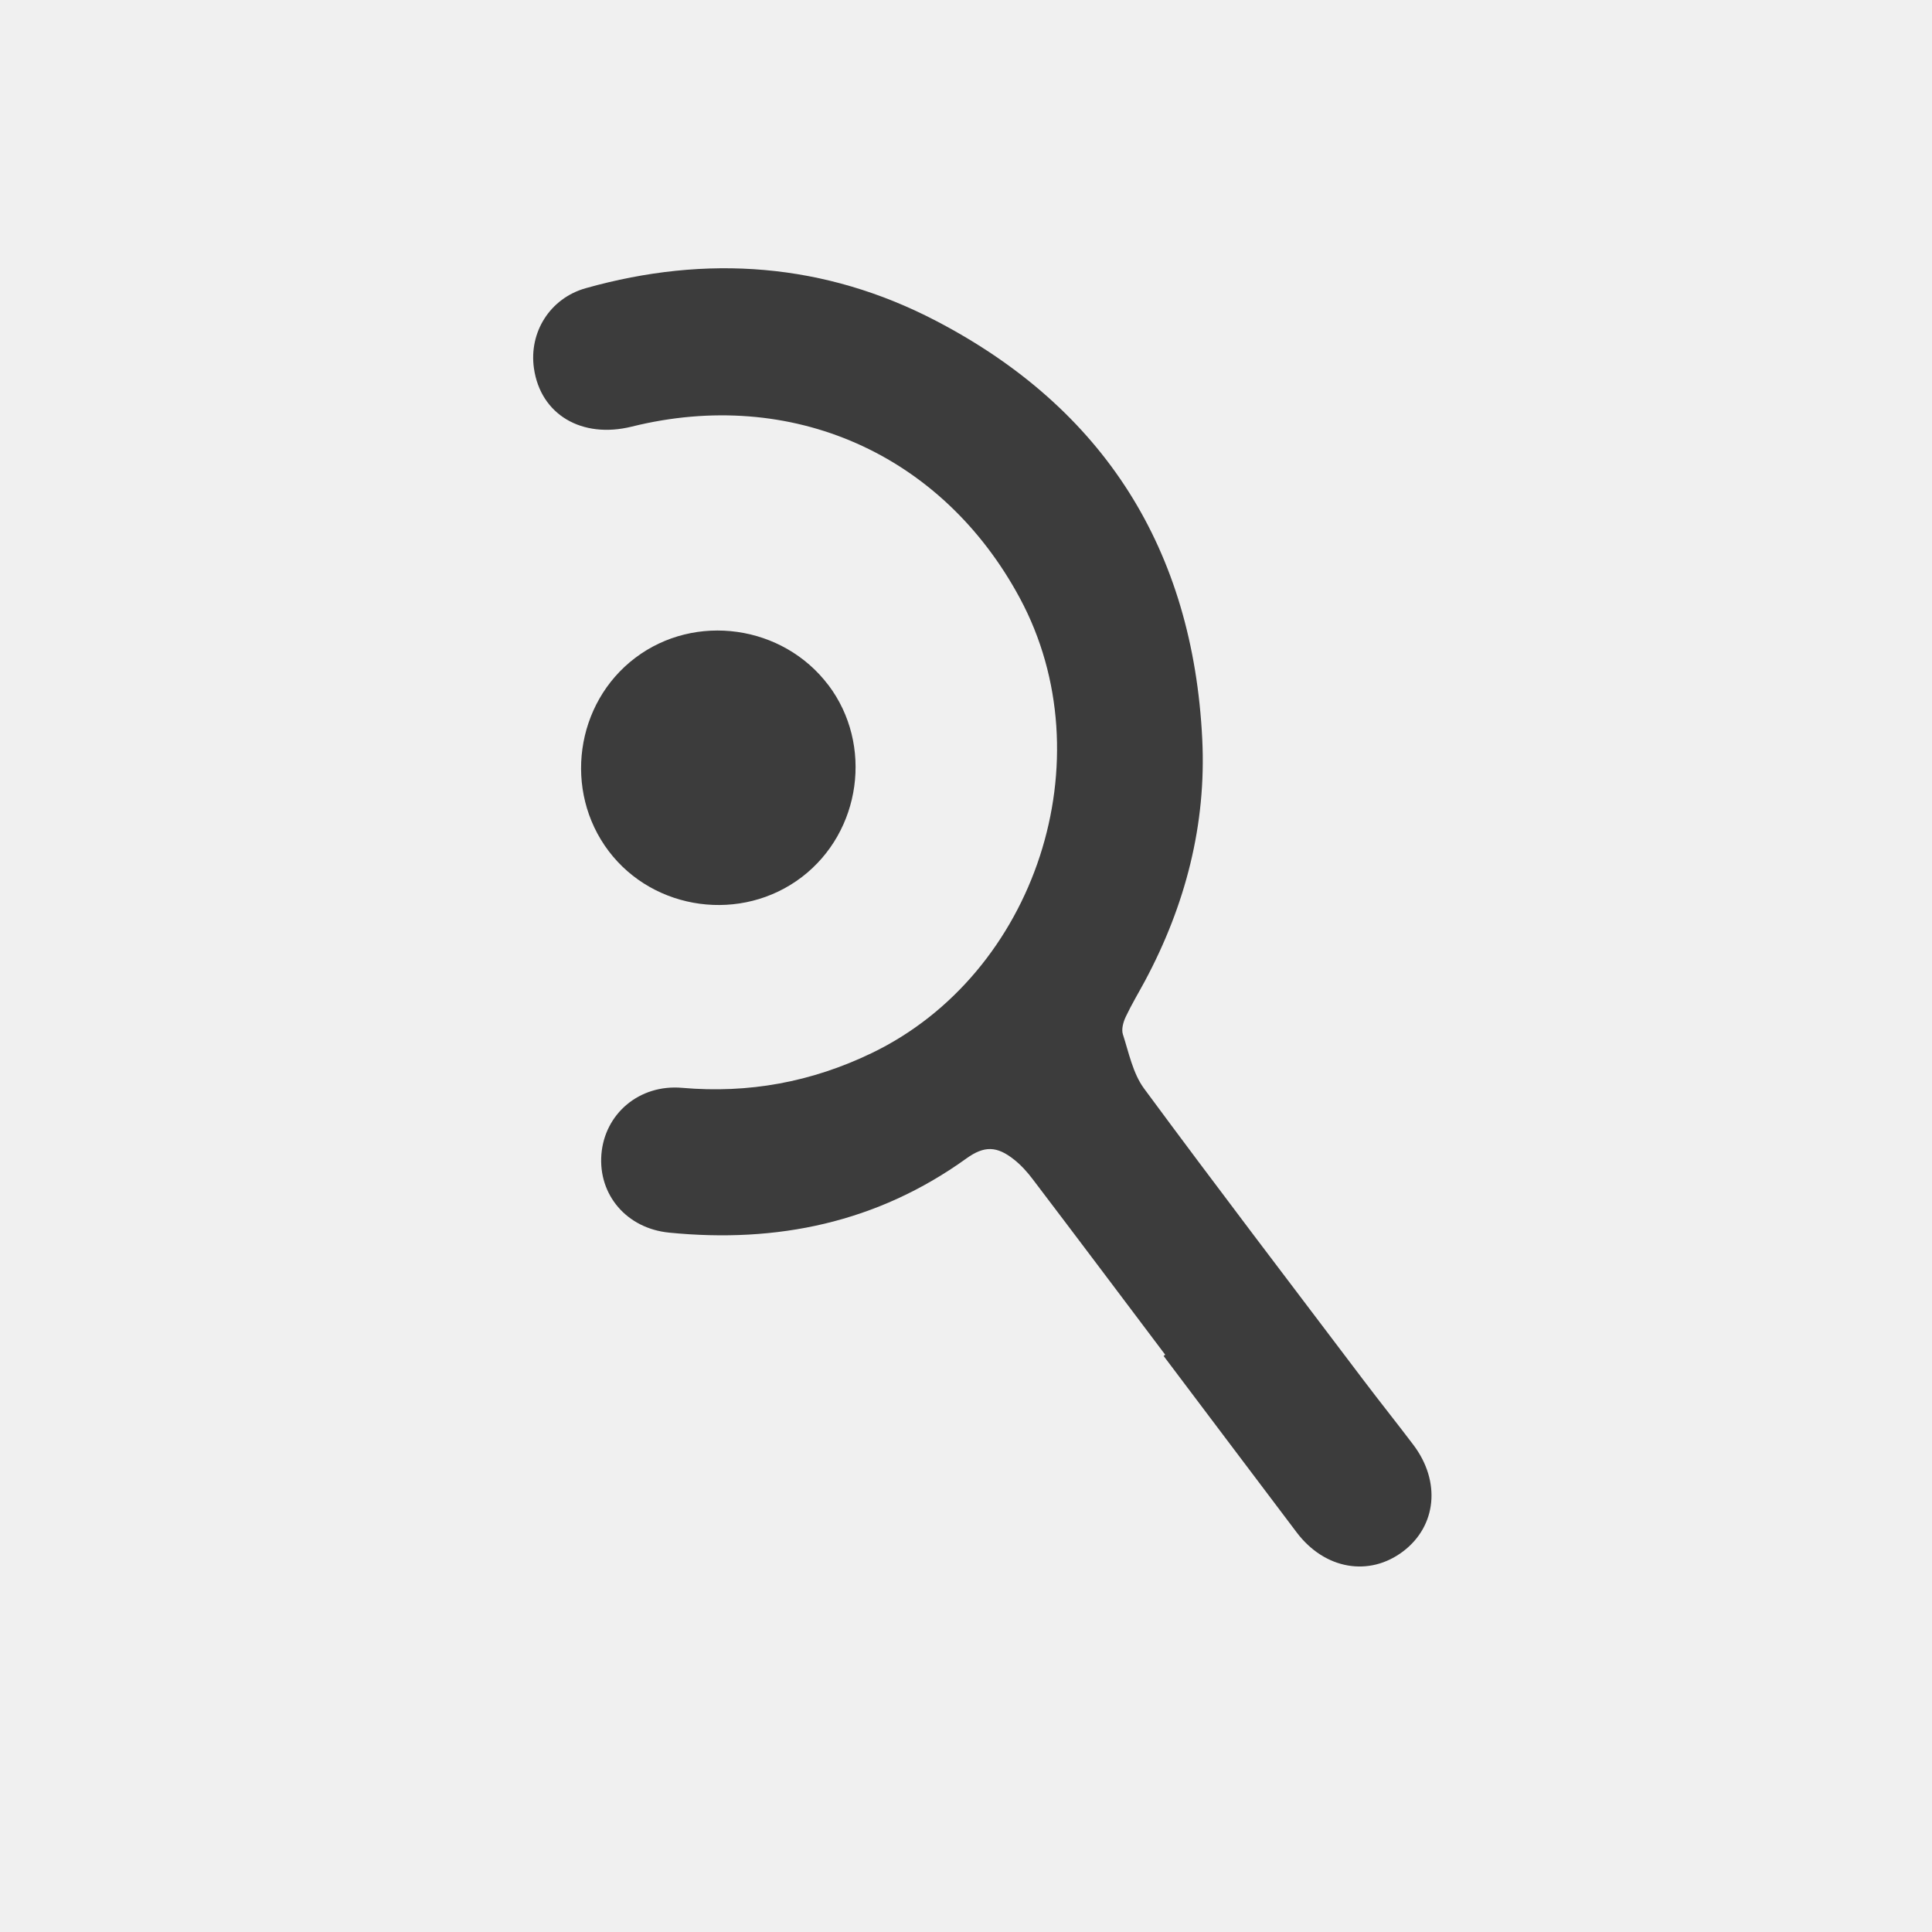
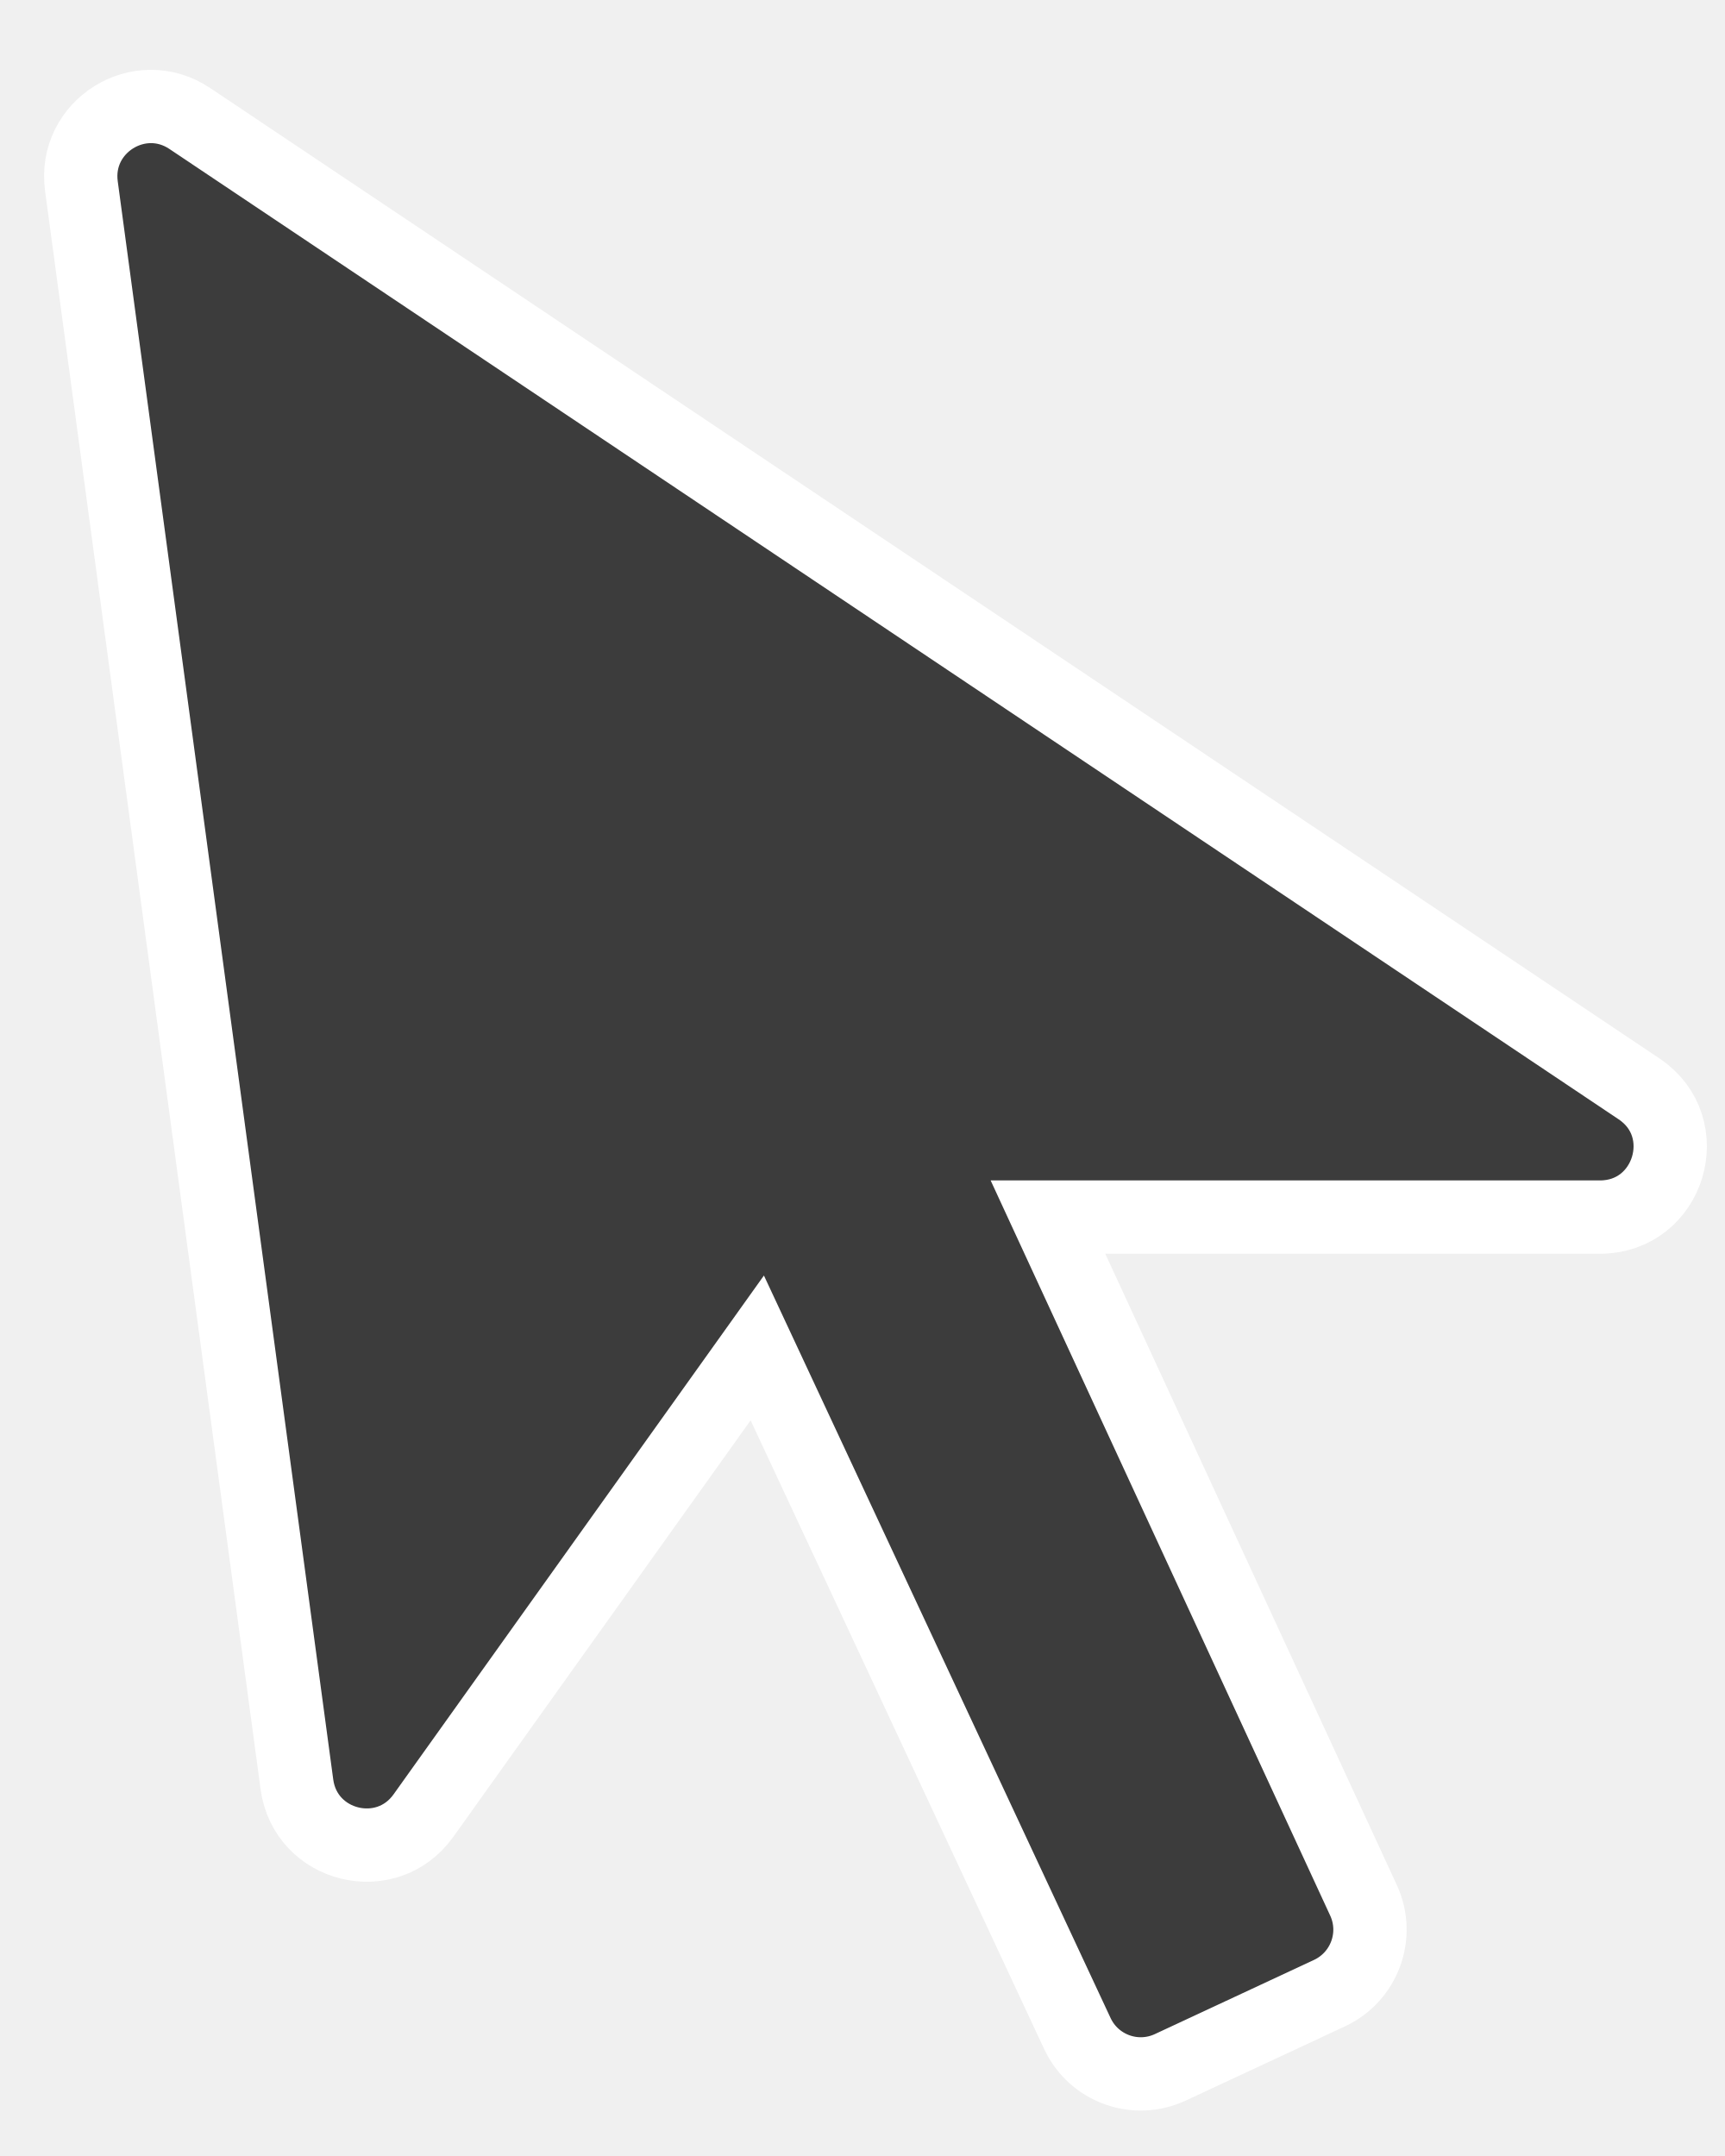
- <svg xmlns="http://www.w3.org/2000/svg" width="32" height="32" viewBox="0 0 32 32" fill="none">
-   <path d="M19.299 22.438C18.569 21.469 17.841 20.5 17.107 19.534C17.017 19.414 16.914 19.3 16.797 19.207C16.511 18.979 16.302 18.975 16.006 19.188C14.527 20.252 12.869 20.594 11.081 20.416C10.381 20.346 9.908 19.792 9.961 19.12C10.015 18.448 10.588 17.956 11.298 18.018C12.402 18.114 13.441 17.923 14.439 17.442C17.16 16.131 18.324 12.57 16.892 9.907C15.604 7.514 13.108 6.41 10.464 7.066C9.635 7.271 8.954 6.866 8.844 6.102C8.757 5.504 9.11 4.939 9.703 4.773C11.706 4.21 13.662 4.353 15.507 5.316C18.291 6.768 19.759 9.107 19.913 12.241C19.983 13.656 19.634 14.995 18.965 16.246C18.858 16.445 18.741 16.639 18.645 16.843C18.605 16.928 18.572 17.046 18.598 17.13C18.697 17.436 18.764 17.777 18.948 18.028C20.144 19.649 21.368 21.252 22.584 22.86C22.856 23.22 23.139 23.573 23.411 23.933C23.868 24.539 23.794 25.275 23.241 25.695C22.678 26.122 21.942 25.995 21.479 25.384C20.742 24.41 20.008 23.433 19.273 22.459C19.281 22.453 19.29 22.446 19.298 22.44L19.299 22.438Z" fill="#3C3C3C" />
-   <path d="M13.721 11.347C14.465 12.334 14.265 13.775 13.281 14.527C12.287 15.286 10.833 15.09 10.081 14.096C9.328 13.099 9.528 11.647 10.522 10.896C11.515 10.145 12.967 10.351 13.72 11.347L13.721 11.347Z" fill="#3C3C3C" />
+ <svg xmlns="http://www.w3.org/2000/svg" width="16" height="20" viewBox="0 0 16 20" fill="none">
+   <path d="M7.024 12.504L9.993 18.864C10.145 19.189 10.531 19.329 10.856 19.177L12.332 18.489C12.656 18.337 12.797 17.953 12.647 17.628L9.72 11.29H14.841C15.483 11.29 15.736 10.458 15.203 10.101L1.76 1.099C1.295 0.788 0.68 1.171 0.755 1.726L2.754 16.553C2.833 17.136 3.585 17.322 3.927 16.843L7.024 12.504Z" fill="#3C3C3C" stroke="white" stroke-width="0.68" />
</svg>
